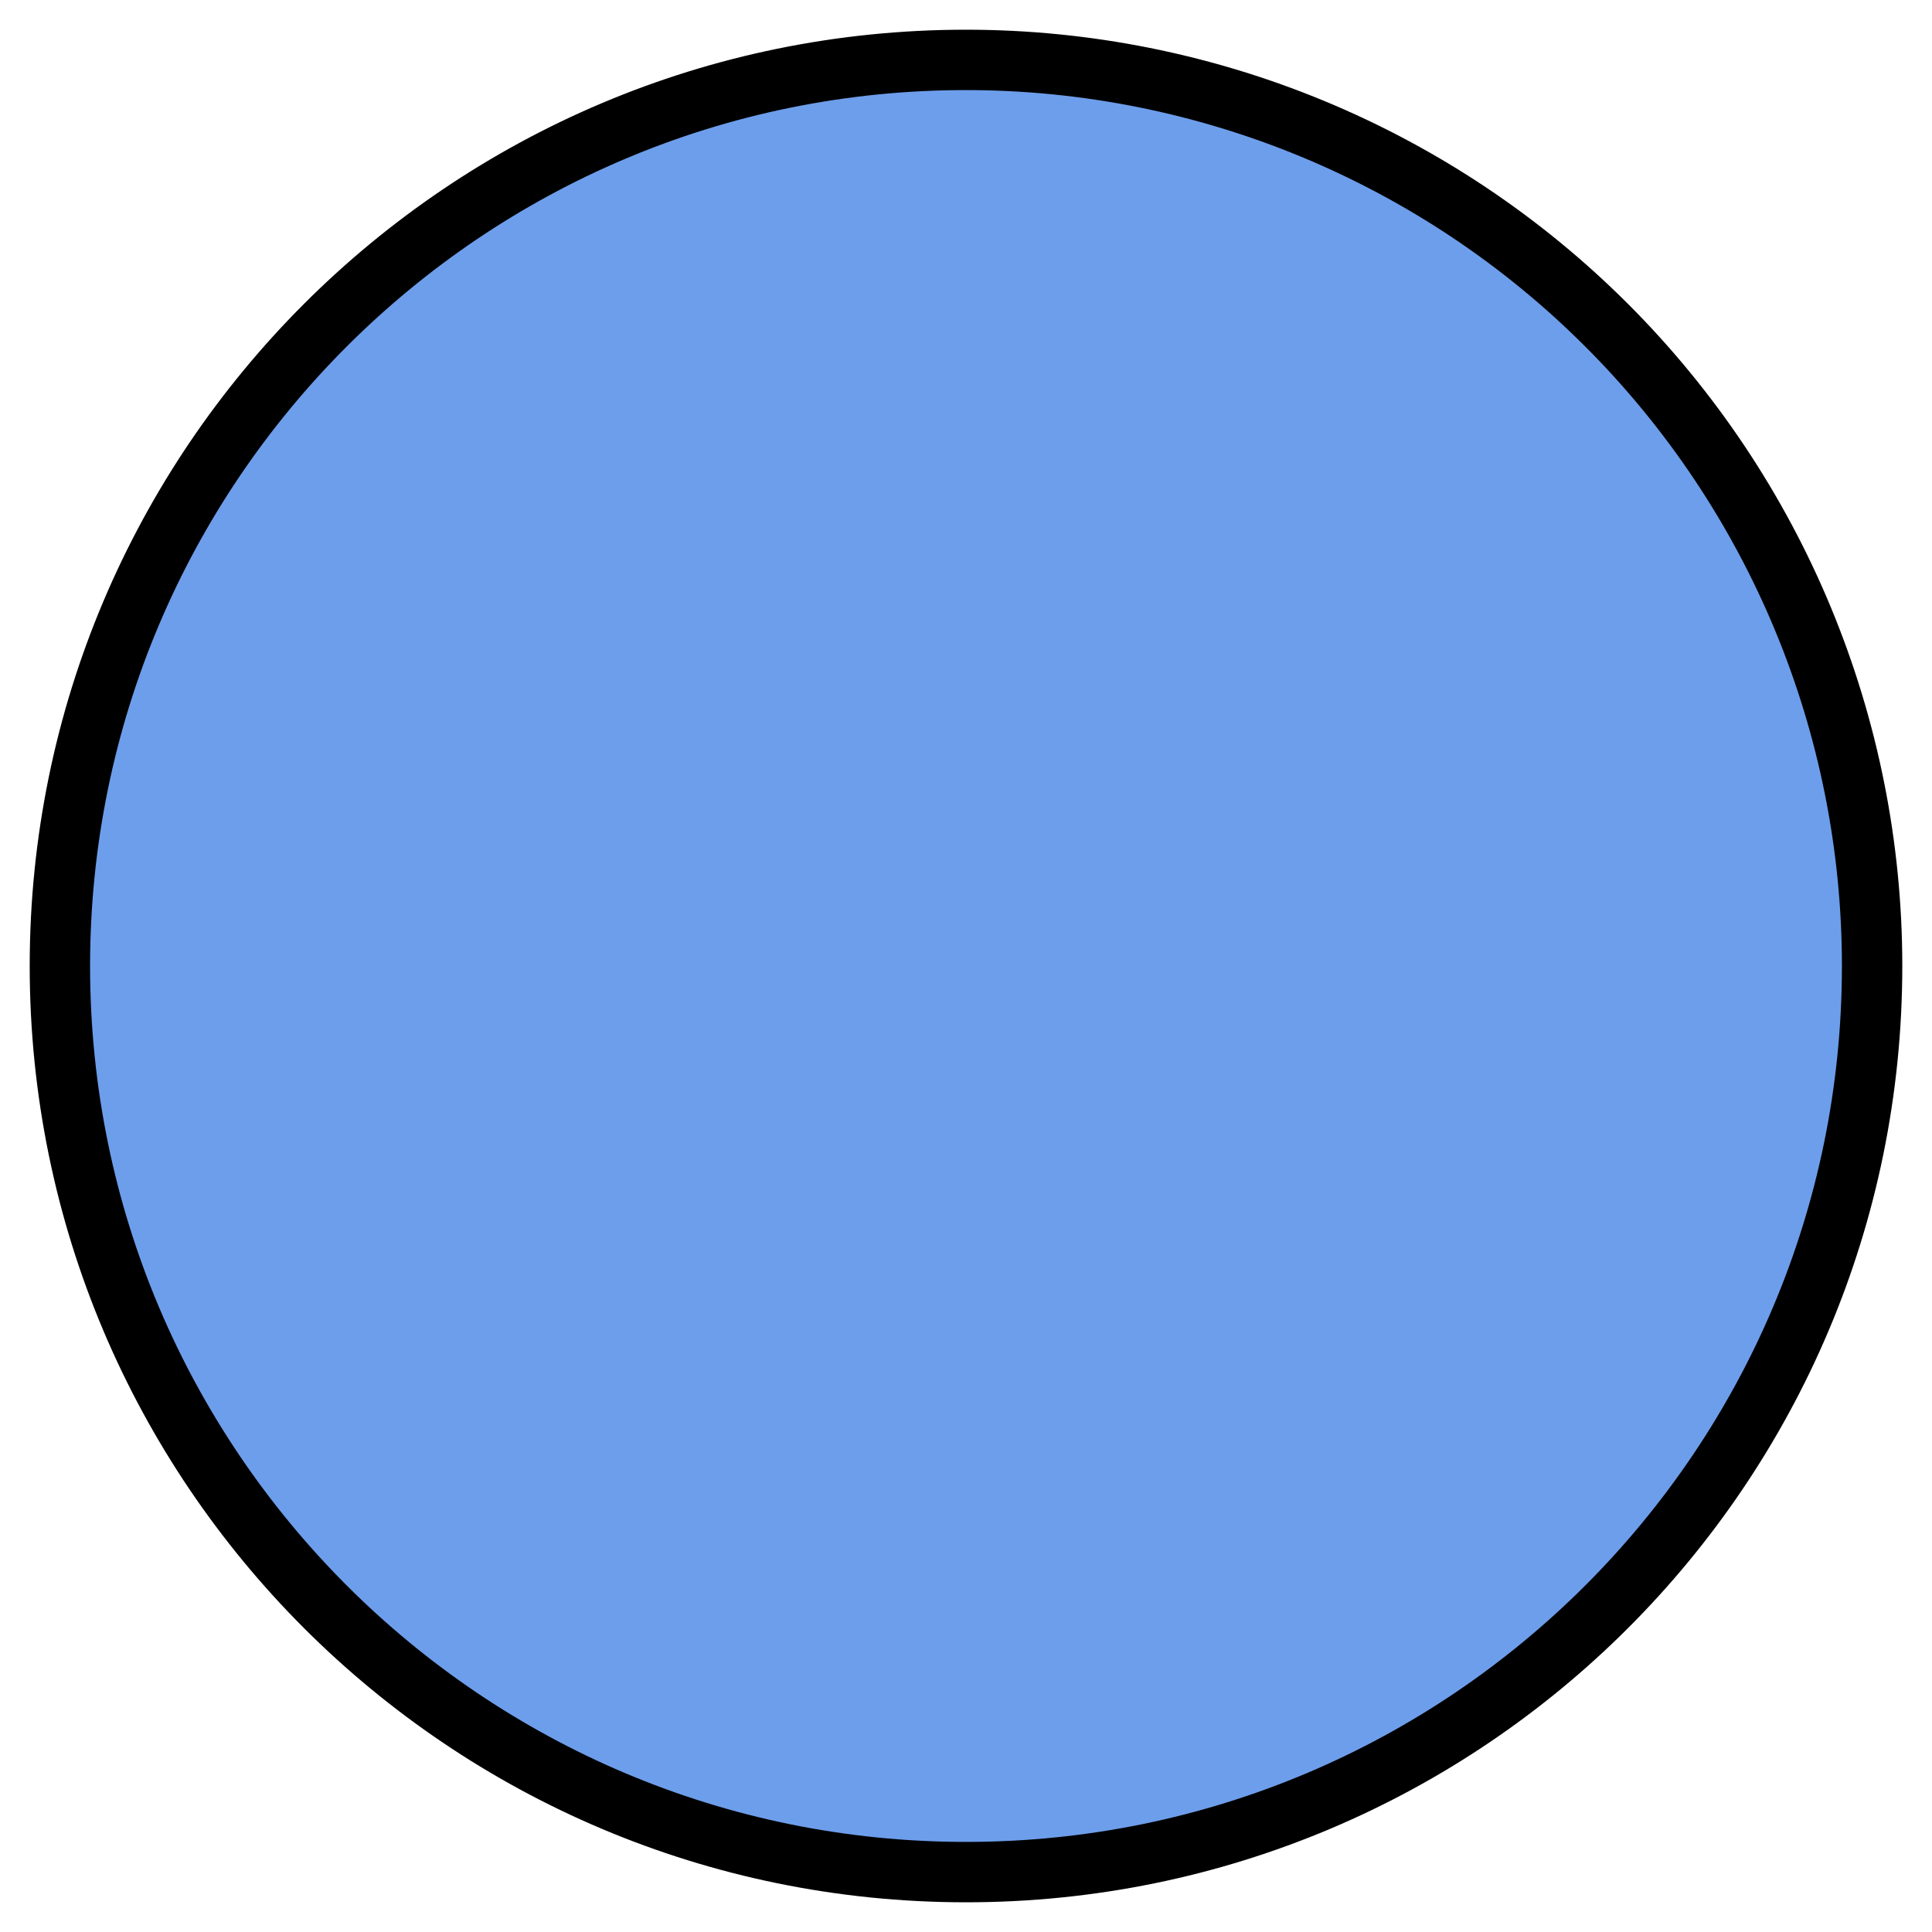
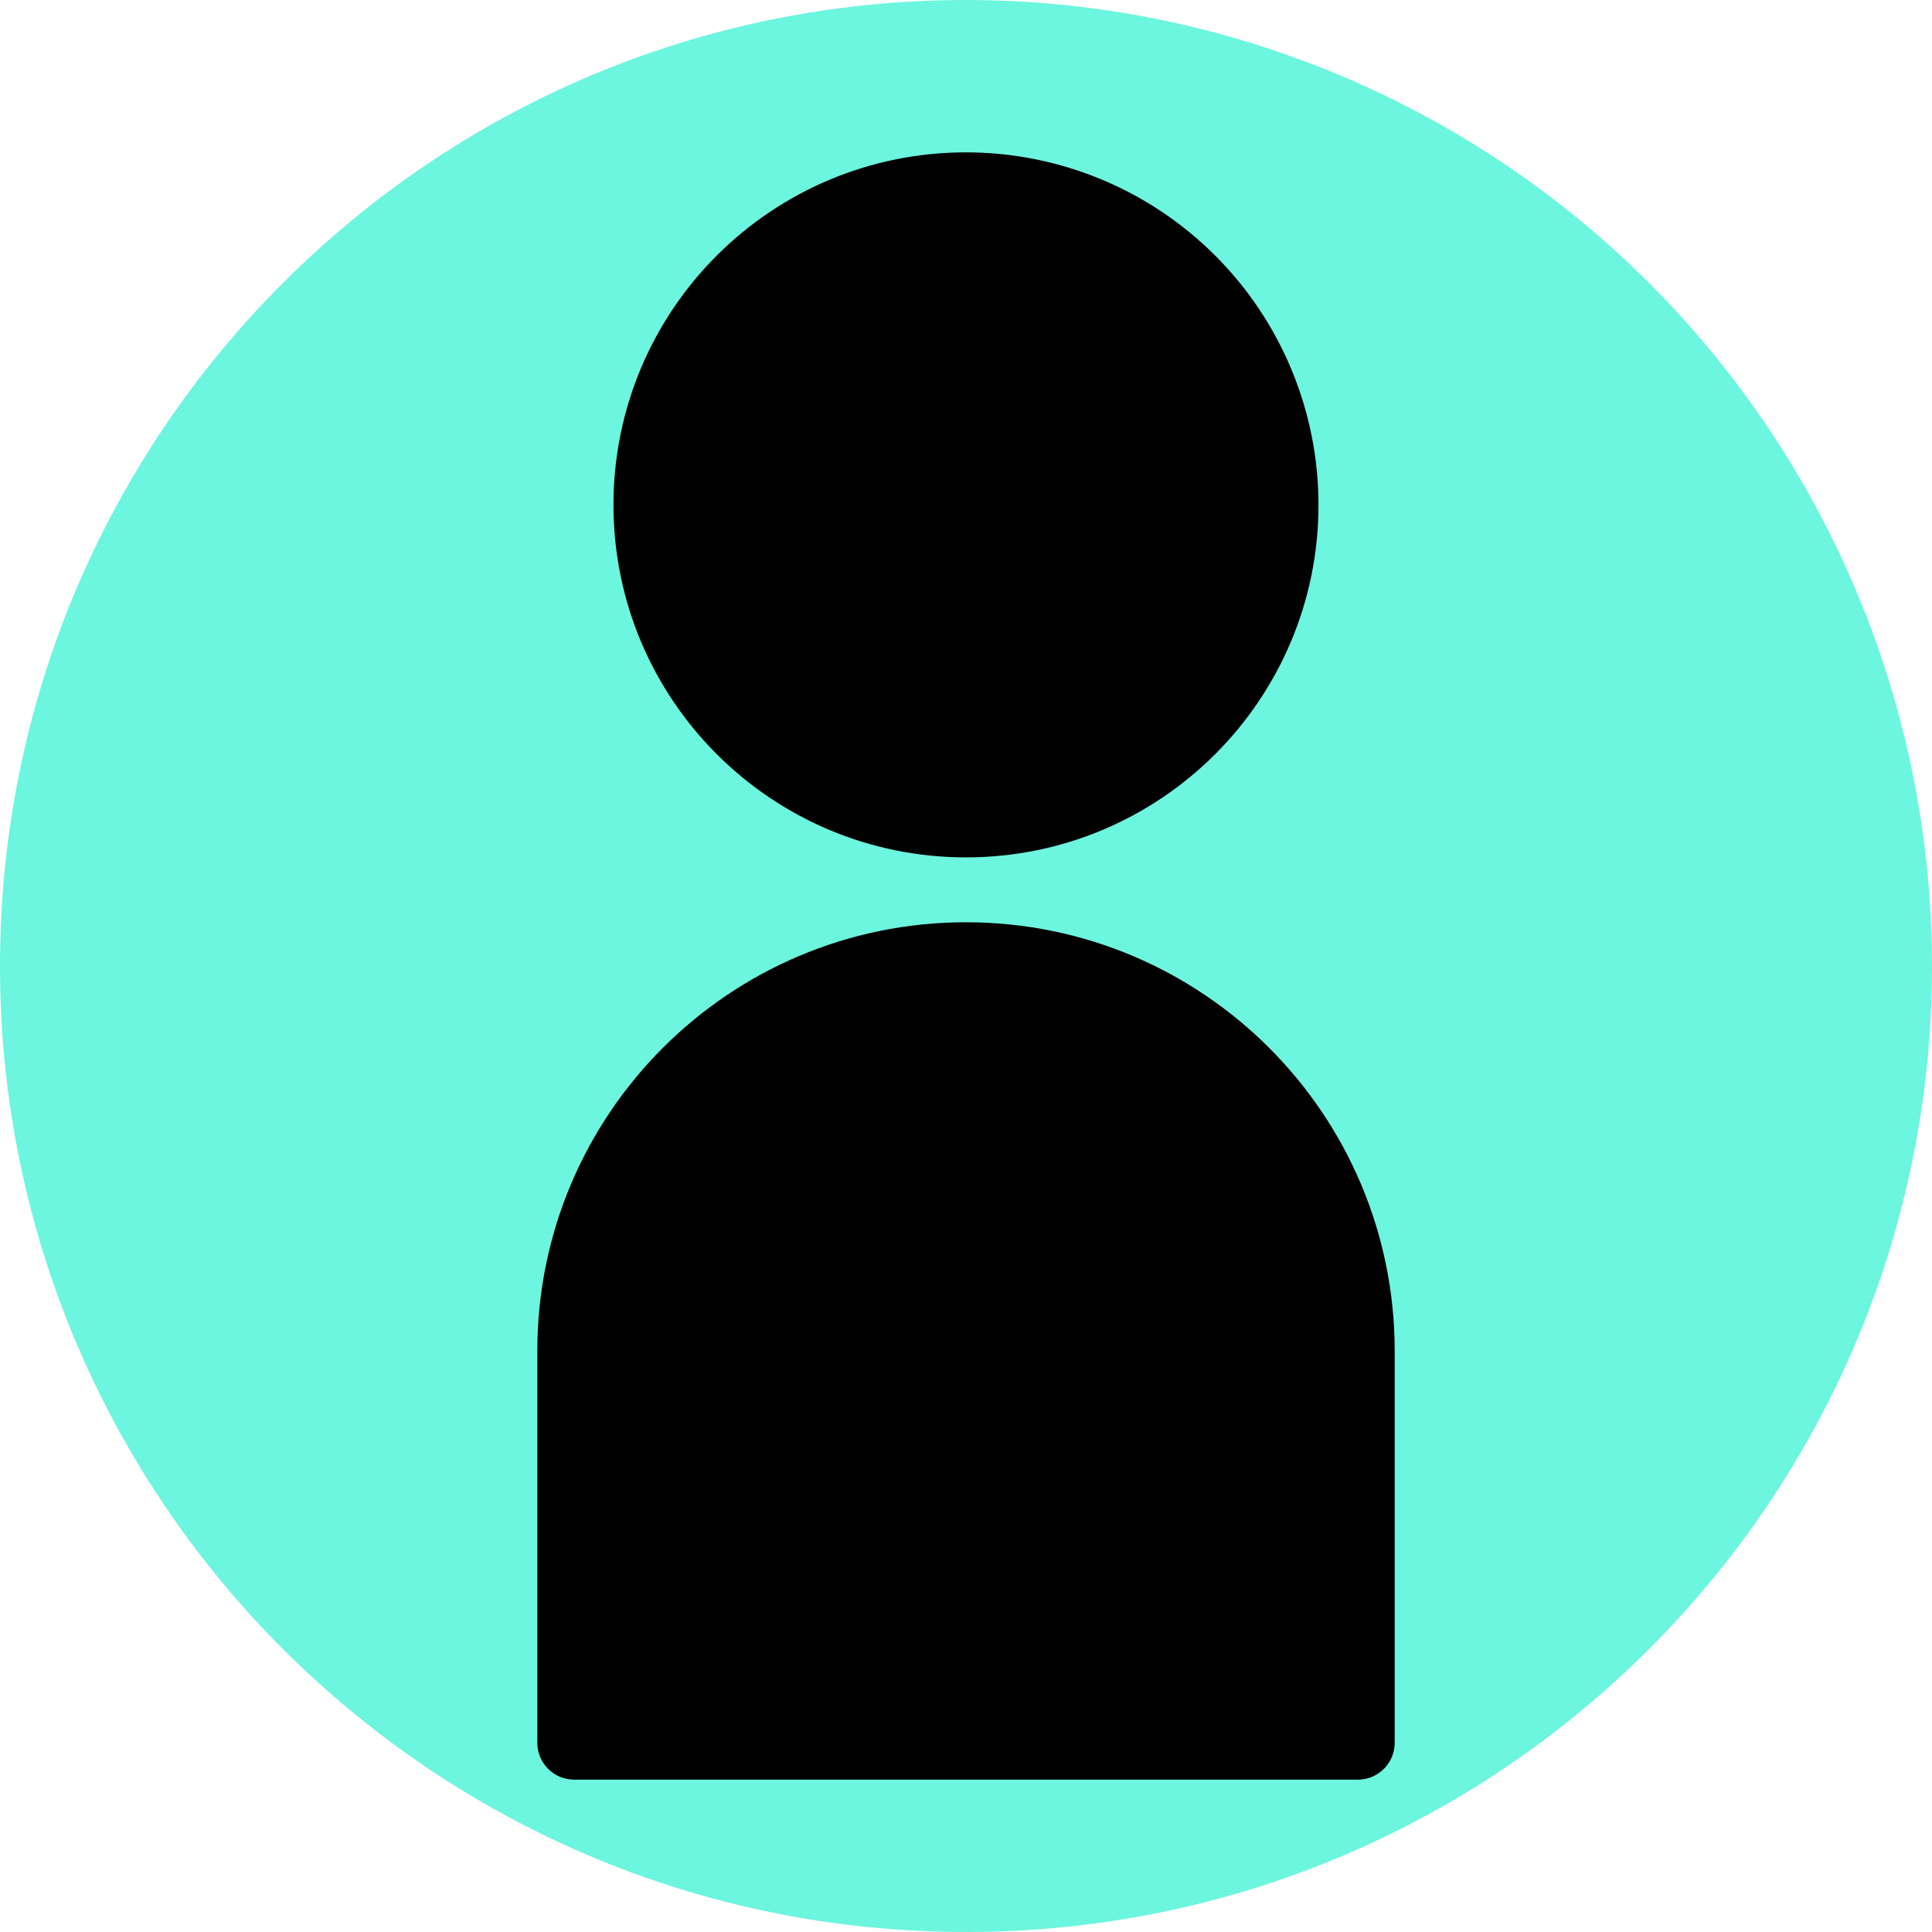
- <svg xmlns="http://www.w3.org/2000/svg" version="1.1" viewBox="0.0 0.0 32.0 32.0" fill="none" stroke="none" stroke-linecap="square" stroke-miterlimit="10">
+ <svg xmlns="http://www.w3.org/2000/svg" version="1.1" viewBox="0.0 0.0 540.0 540.0" fill="none" stroke="none" stroke-linecap="square" stroke-miterlimit="10">
  <clipPath id="p.0">
-     <path d="m0 0l32.0 0l0 32.0l-32.0 0l0 -32.0z" clip-rule="nonzero" />
+     <path d="m0 0l540.0 0l0 540.0l-540.0 0l0 -540.0z" clip-rule="nonzero" />
  </clipPath>
  <g clip-path="url(#p.0)">
-     <path fill="#000000" fill-opacity="0.0" d="m0 0l32.0 0l0 32.0l-32.0 0z" fill-rule="evenodd" />
-     <path fill="#6d9eeb" d="m0.992 16.0l0 0c0 -8.289 6.719 -15.008 15.008 -15.008l0 0c3.98 0 7.798 1.581 10.612 4.396c2.815 2.815 4.396 6.632 4.396 10.612l0 0c0 8.289 -6.719 15.008 -15.008 15.008l0 0c-8.289 0 -15.008 -6.719 -15.008 -15.008z" fill-rule="evenodd" />
-     <path stroke="#000000" stroke-width="1.0" stroke-linejoin="round" stroke-linecap="butt" d="m0.992 16.0l0 0c0 -8.289 6.719 -15.008 15.008 -15.008l0 0c3.98 0 7.798 1.581 10.612 4.396c2.815 2.815 4.396 6.632 4.396 10.612l0 0c0 8.289 -6.719 15.008 -15.008 15.008l0 0c-8.289 0 -15.008 -6.719 -15.008 -15.008z" fill-rule="evenodd" />
+     <path fill="#000000" fill-opacity="0.0" d="m0 0l540.0 0l0 540.0l-540.0 0z" fill-rule="evenodd" />
+     <path fill="#6cf5df" d="m0 270.0c0 -149.117 120.883 -270.0 270.0 -270.0c71.608 0 140.284 28.446 190.919 79.081c50.635 50.635 79.081 119.31 79.081 190.919c0 149.117 -120.883 270.0 -270.0 270.0c-149.117 0 -270.0 -120.883 -270.0 -270.0z" fill-rule="evenodd" />
+     <path fill="#000000" d="m160.488 487.108l0 -109.512c0 -60.482 49.03 -109.512 109.512 -109.512c60.482 0 109.512 49.03 109.512 109.512l0 109.512z" fill-rule="evenodd" />
+     <path stroke="#000000" stroke-width="20.612" stroke-linejoin="round" stroke-linecap="butt" d="m160.488 487.108l0 -109.512c0 -60.482 49.03 -109.512 109.512 -109.512c60.482 0 109.512 49.03 109.512 109.512l0 109.512z" fill-rule="evenodd" />
+     <path fill="#000000" d="m181.774 141.113c0 -48.723 39.498 -88.22 88.22 -88.22c23.398 0 45.837 9.295 62.381 25.839c16.545 16.545 25.839 38.984 25.839 62.381c0 48.723 -39.498 88.22 -88.22 88.22c-48.723 0 -88.22 -39.498 -88.22 -88.22z" fill-rule="evenodd" />
+     <path stroke="#000000" stroke-width="20.612" stroke-linejoin="round" stroke-linecap="butt" d="m181.774 141.113c0 -48.723 39.498 -88.22 88.22 -88.22c23.398 0 45.837 9.295 62.381 25.839c16.545 16.545 25.839 38.984 25.839 62.381c0 48.723 -39.498 88.22 -88.22 88.22c-48.723 0 -88.22 -39.498 -88.22 -88.22z" fill-rule="evenodd" />
  </g>
</svg>
